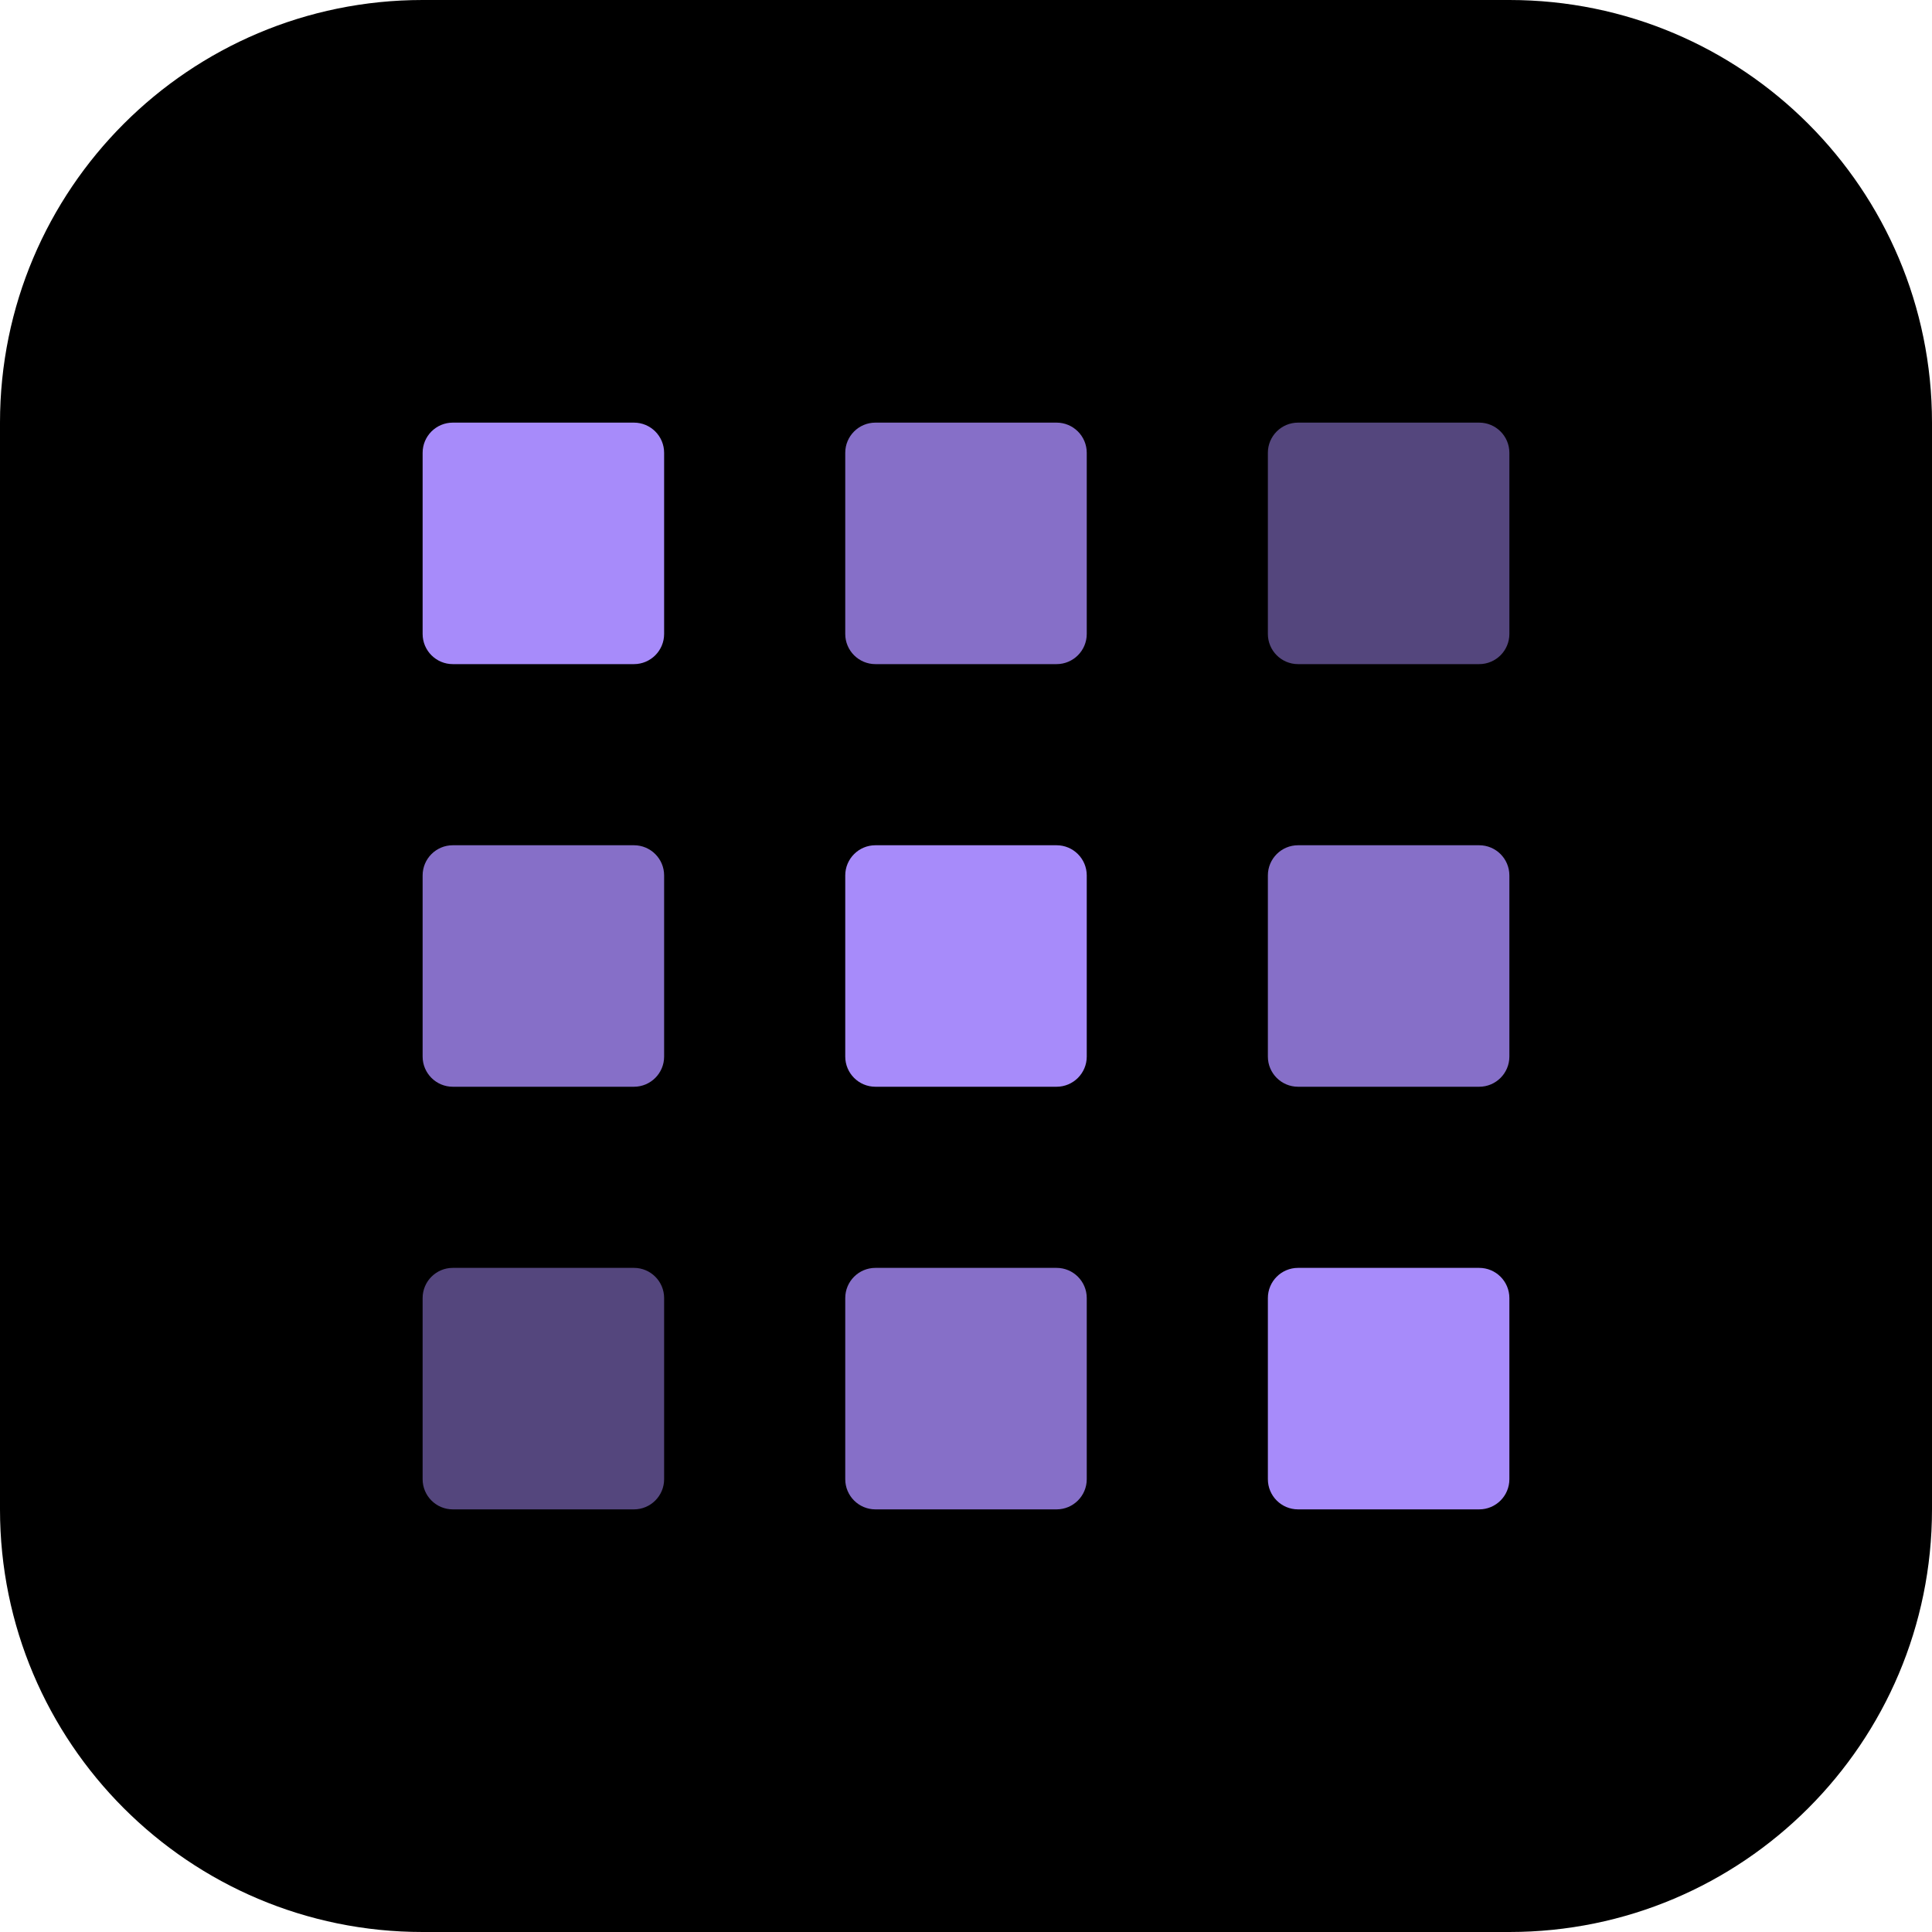
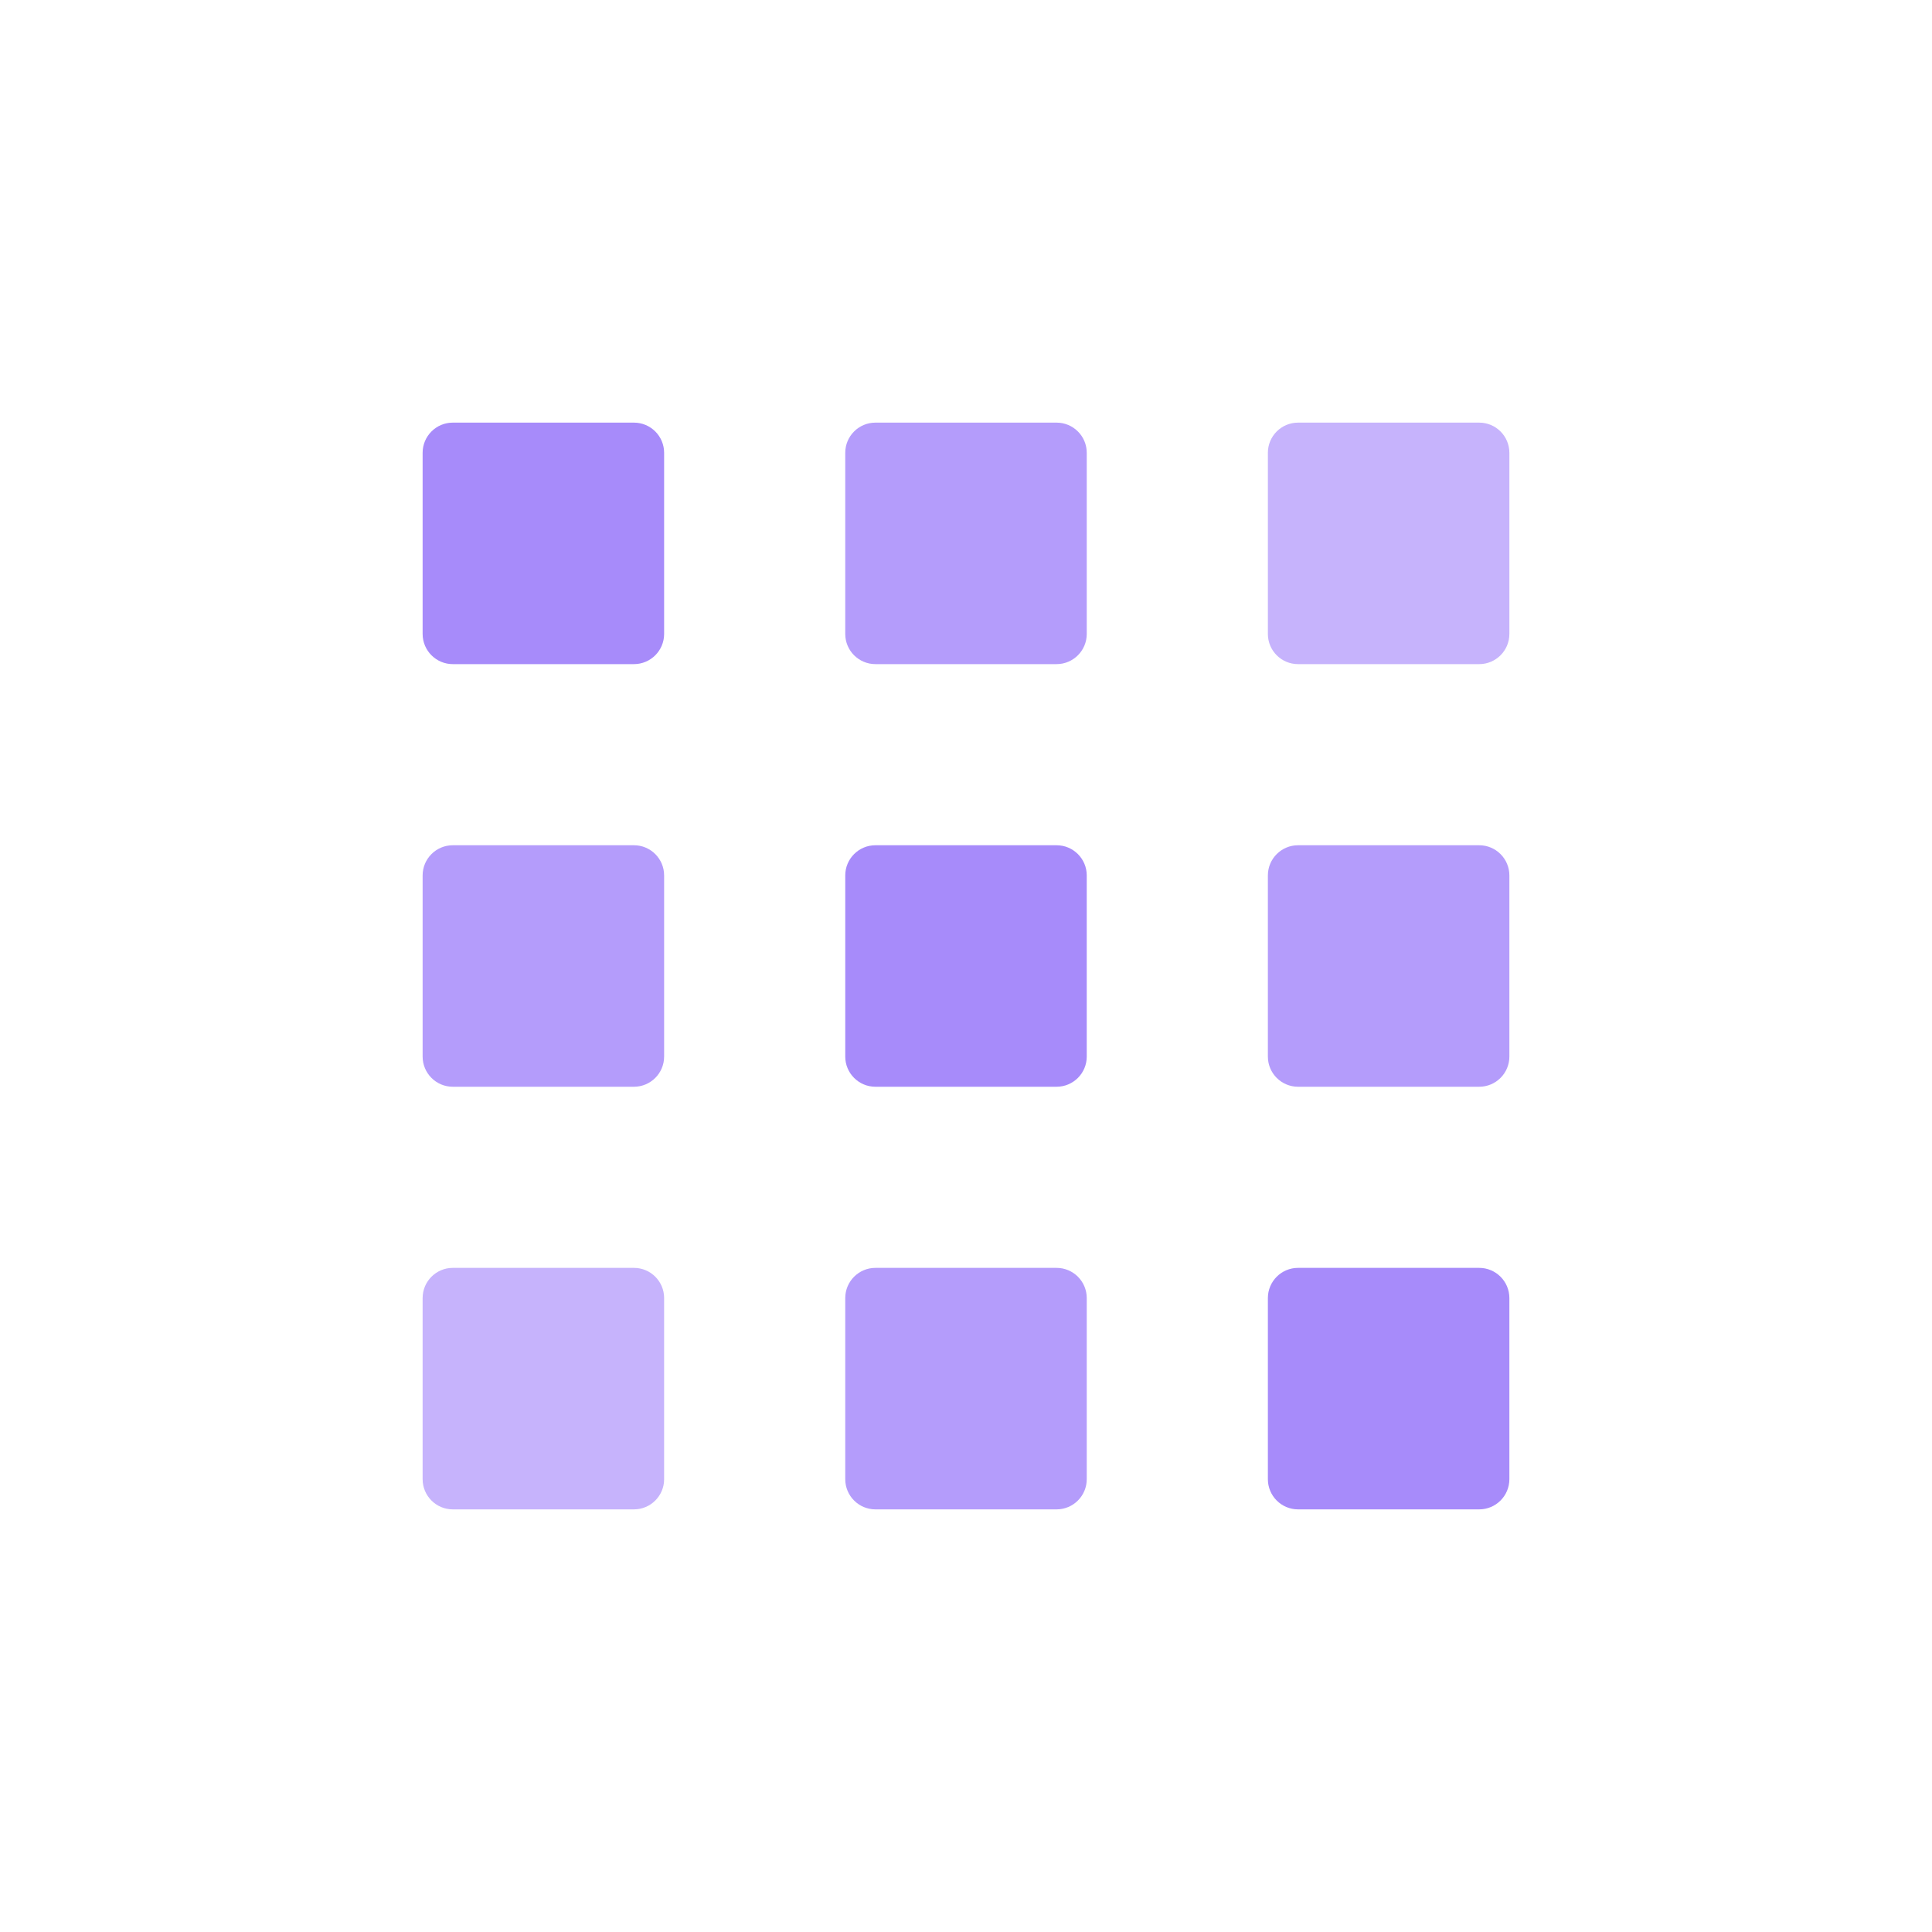
<svg xmlns="http://www.w3.org/2000/svg" viewBox="0 0 64 64">
-   <rect width="64" height="64" rx="14" fill="#000" />
  <g fill="#A78BFA">
    <rect x="14" y="14" width="8" height="8" rx="1" />
-     <rect x="28" y="14" width="8" height="8" rx="1" opacity="0.8" />
-     <rect x="42" y="14" width="8" height="8" rx="1" opacity="0.5" />
-     <rect x="14" y="28" width="8" height="8" rx="1" opacity="0.8" />
+     <rect x="28" y="14" width="8" height="8" rx="1" opacity="0.85" />
+     <rect x="42" y="14" width="8" height="8" rx="1" opacity="0.65" />
+     <rect x="14" y="28" width="8" height="8" rx="1" opacity="0.85" />
    <rect x="28" y="28" width="8" height="8" rx="1" />
-     <rect x="42" y="28" width="8" height="8" rx="1" opacity="0.8" />
-     <rect x="14" y="42" width="8" height="8" rx="1" opacity="0.5" />
-     <rect x="28" y="42" width="8" height="8" rx="1" opacity="0.8" />
+     <rect x="42" y="28" width="8" height="8" rx="1" opacity="0.85" />
+     <rect x="14" y="42" width="8" height="8" rx="1" opacity="0.65" />
+     <rect x="28" y="42" width="8" height="8" rx="1" opacity="0.85" />
    <rect x="42" y="42" width="8" height="8" rx="1" />
  </g>
</svg>
